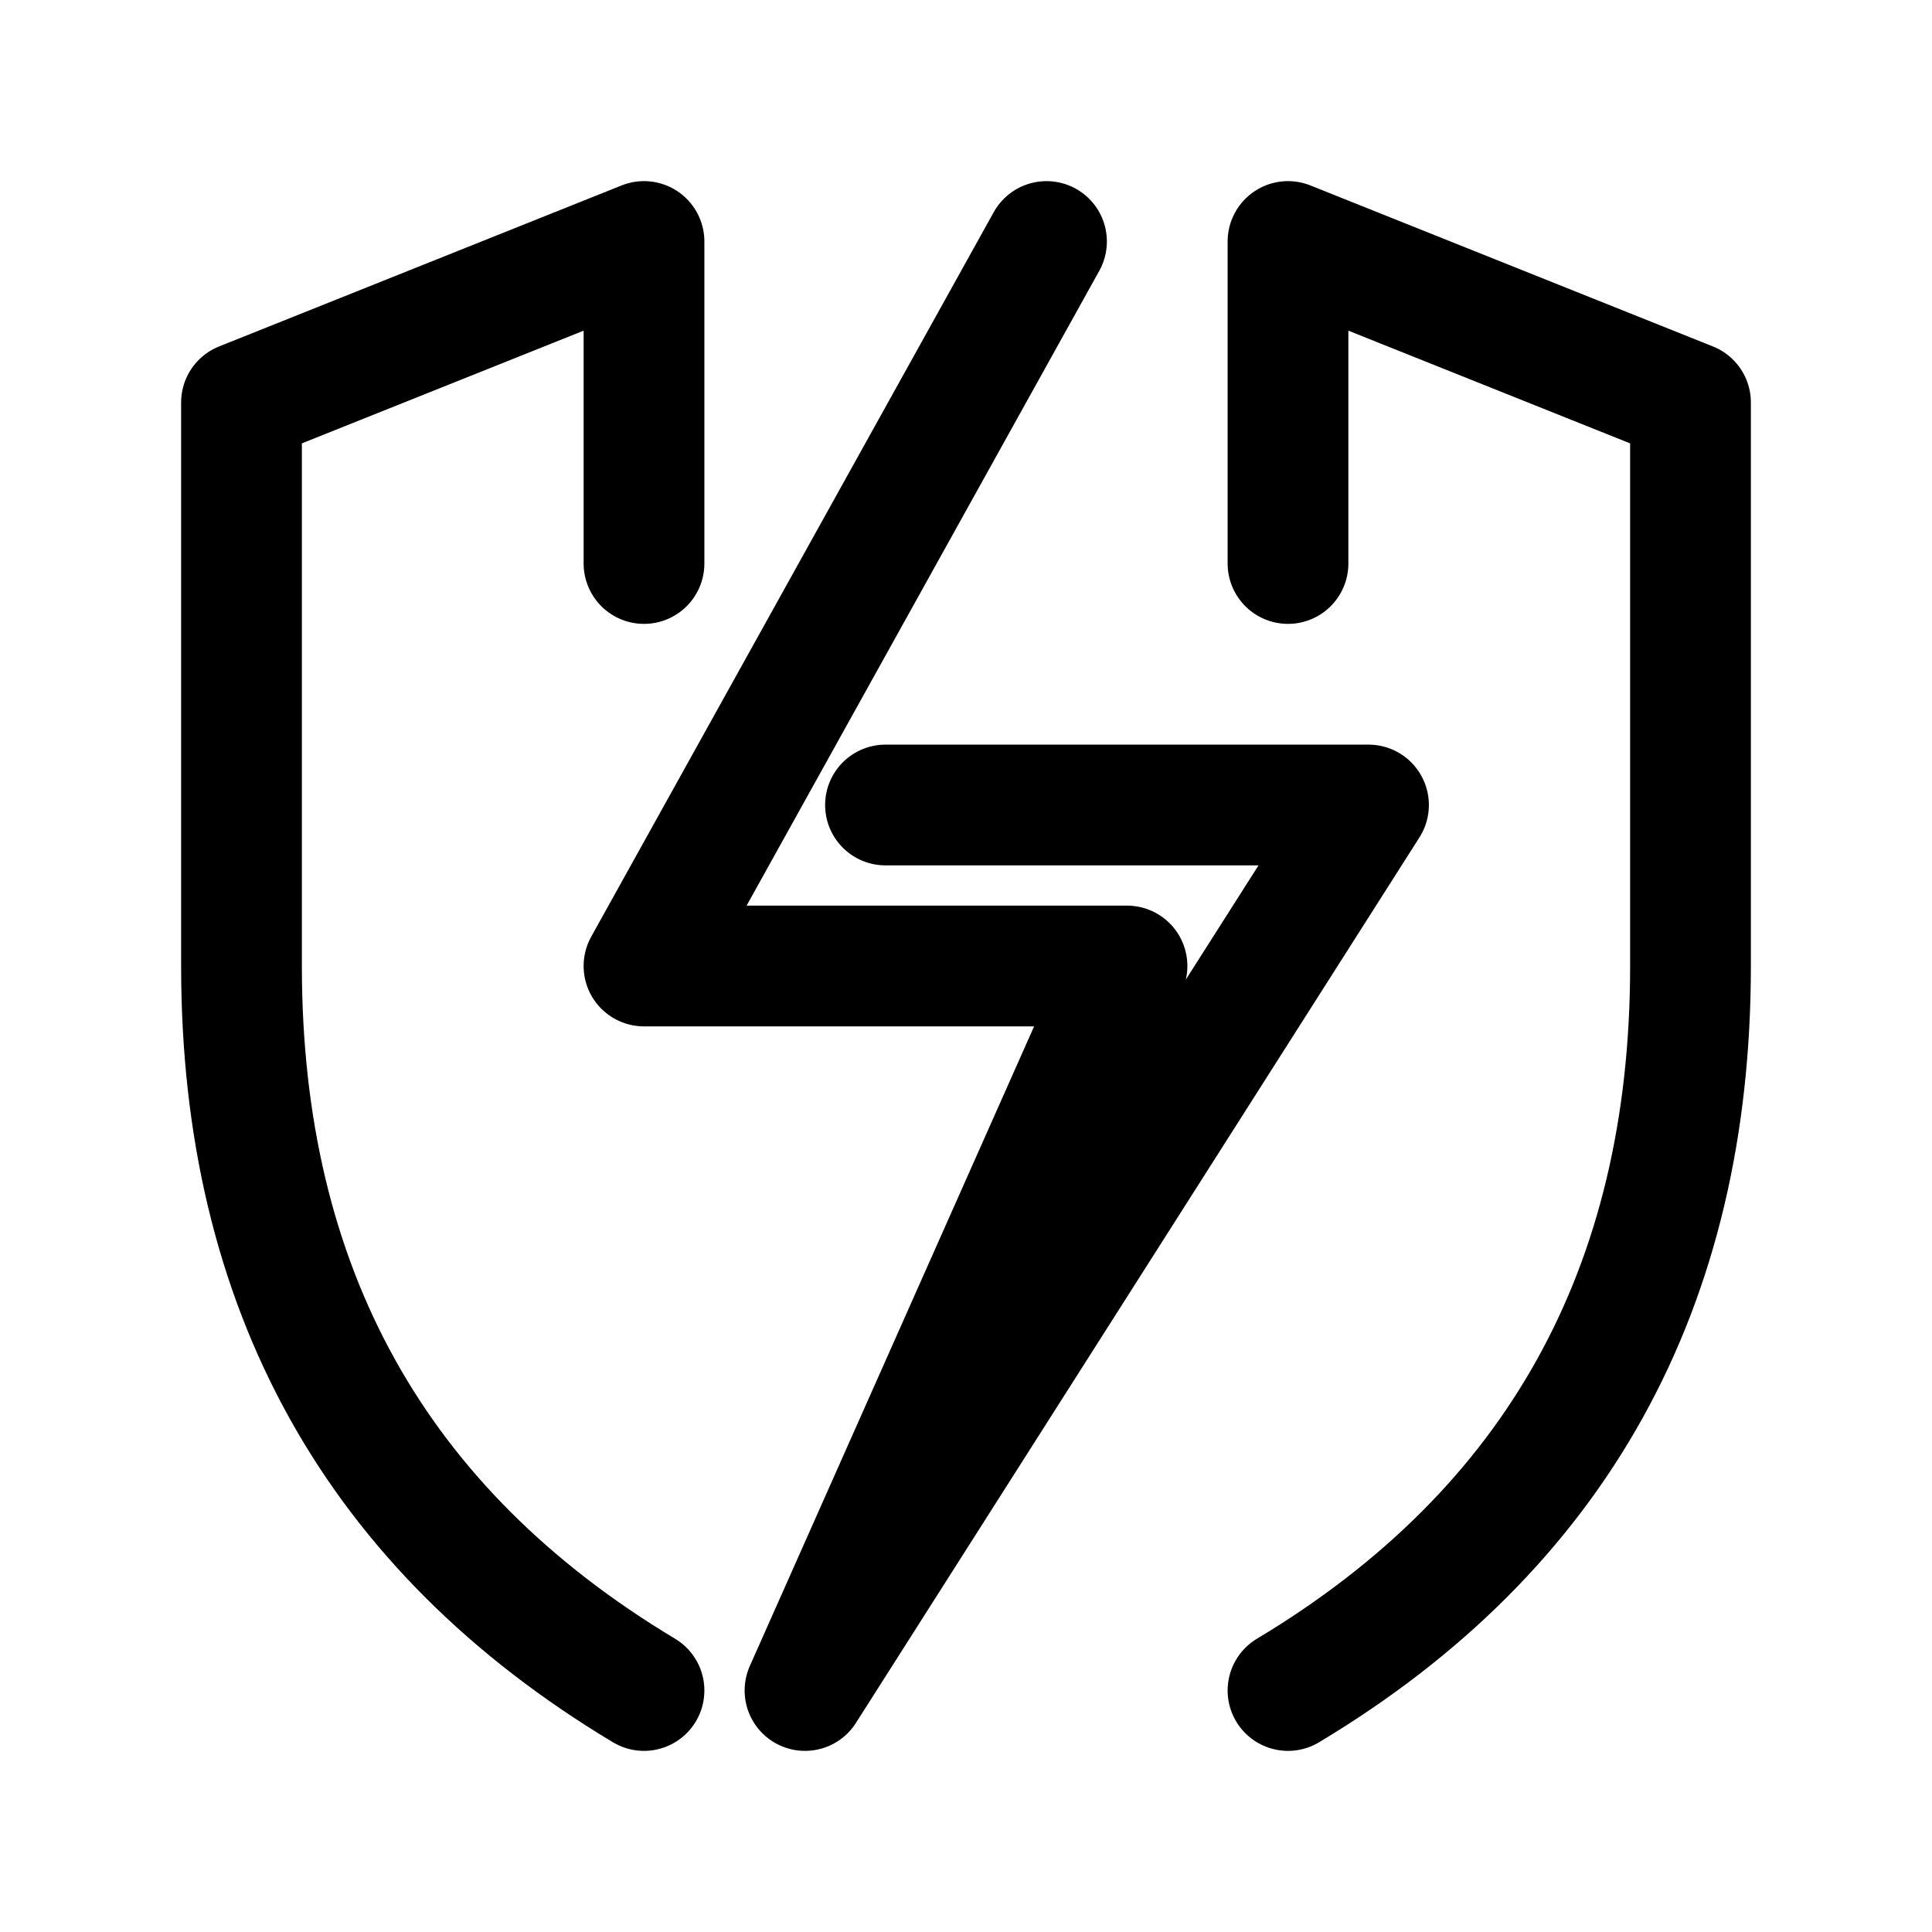
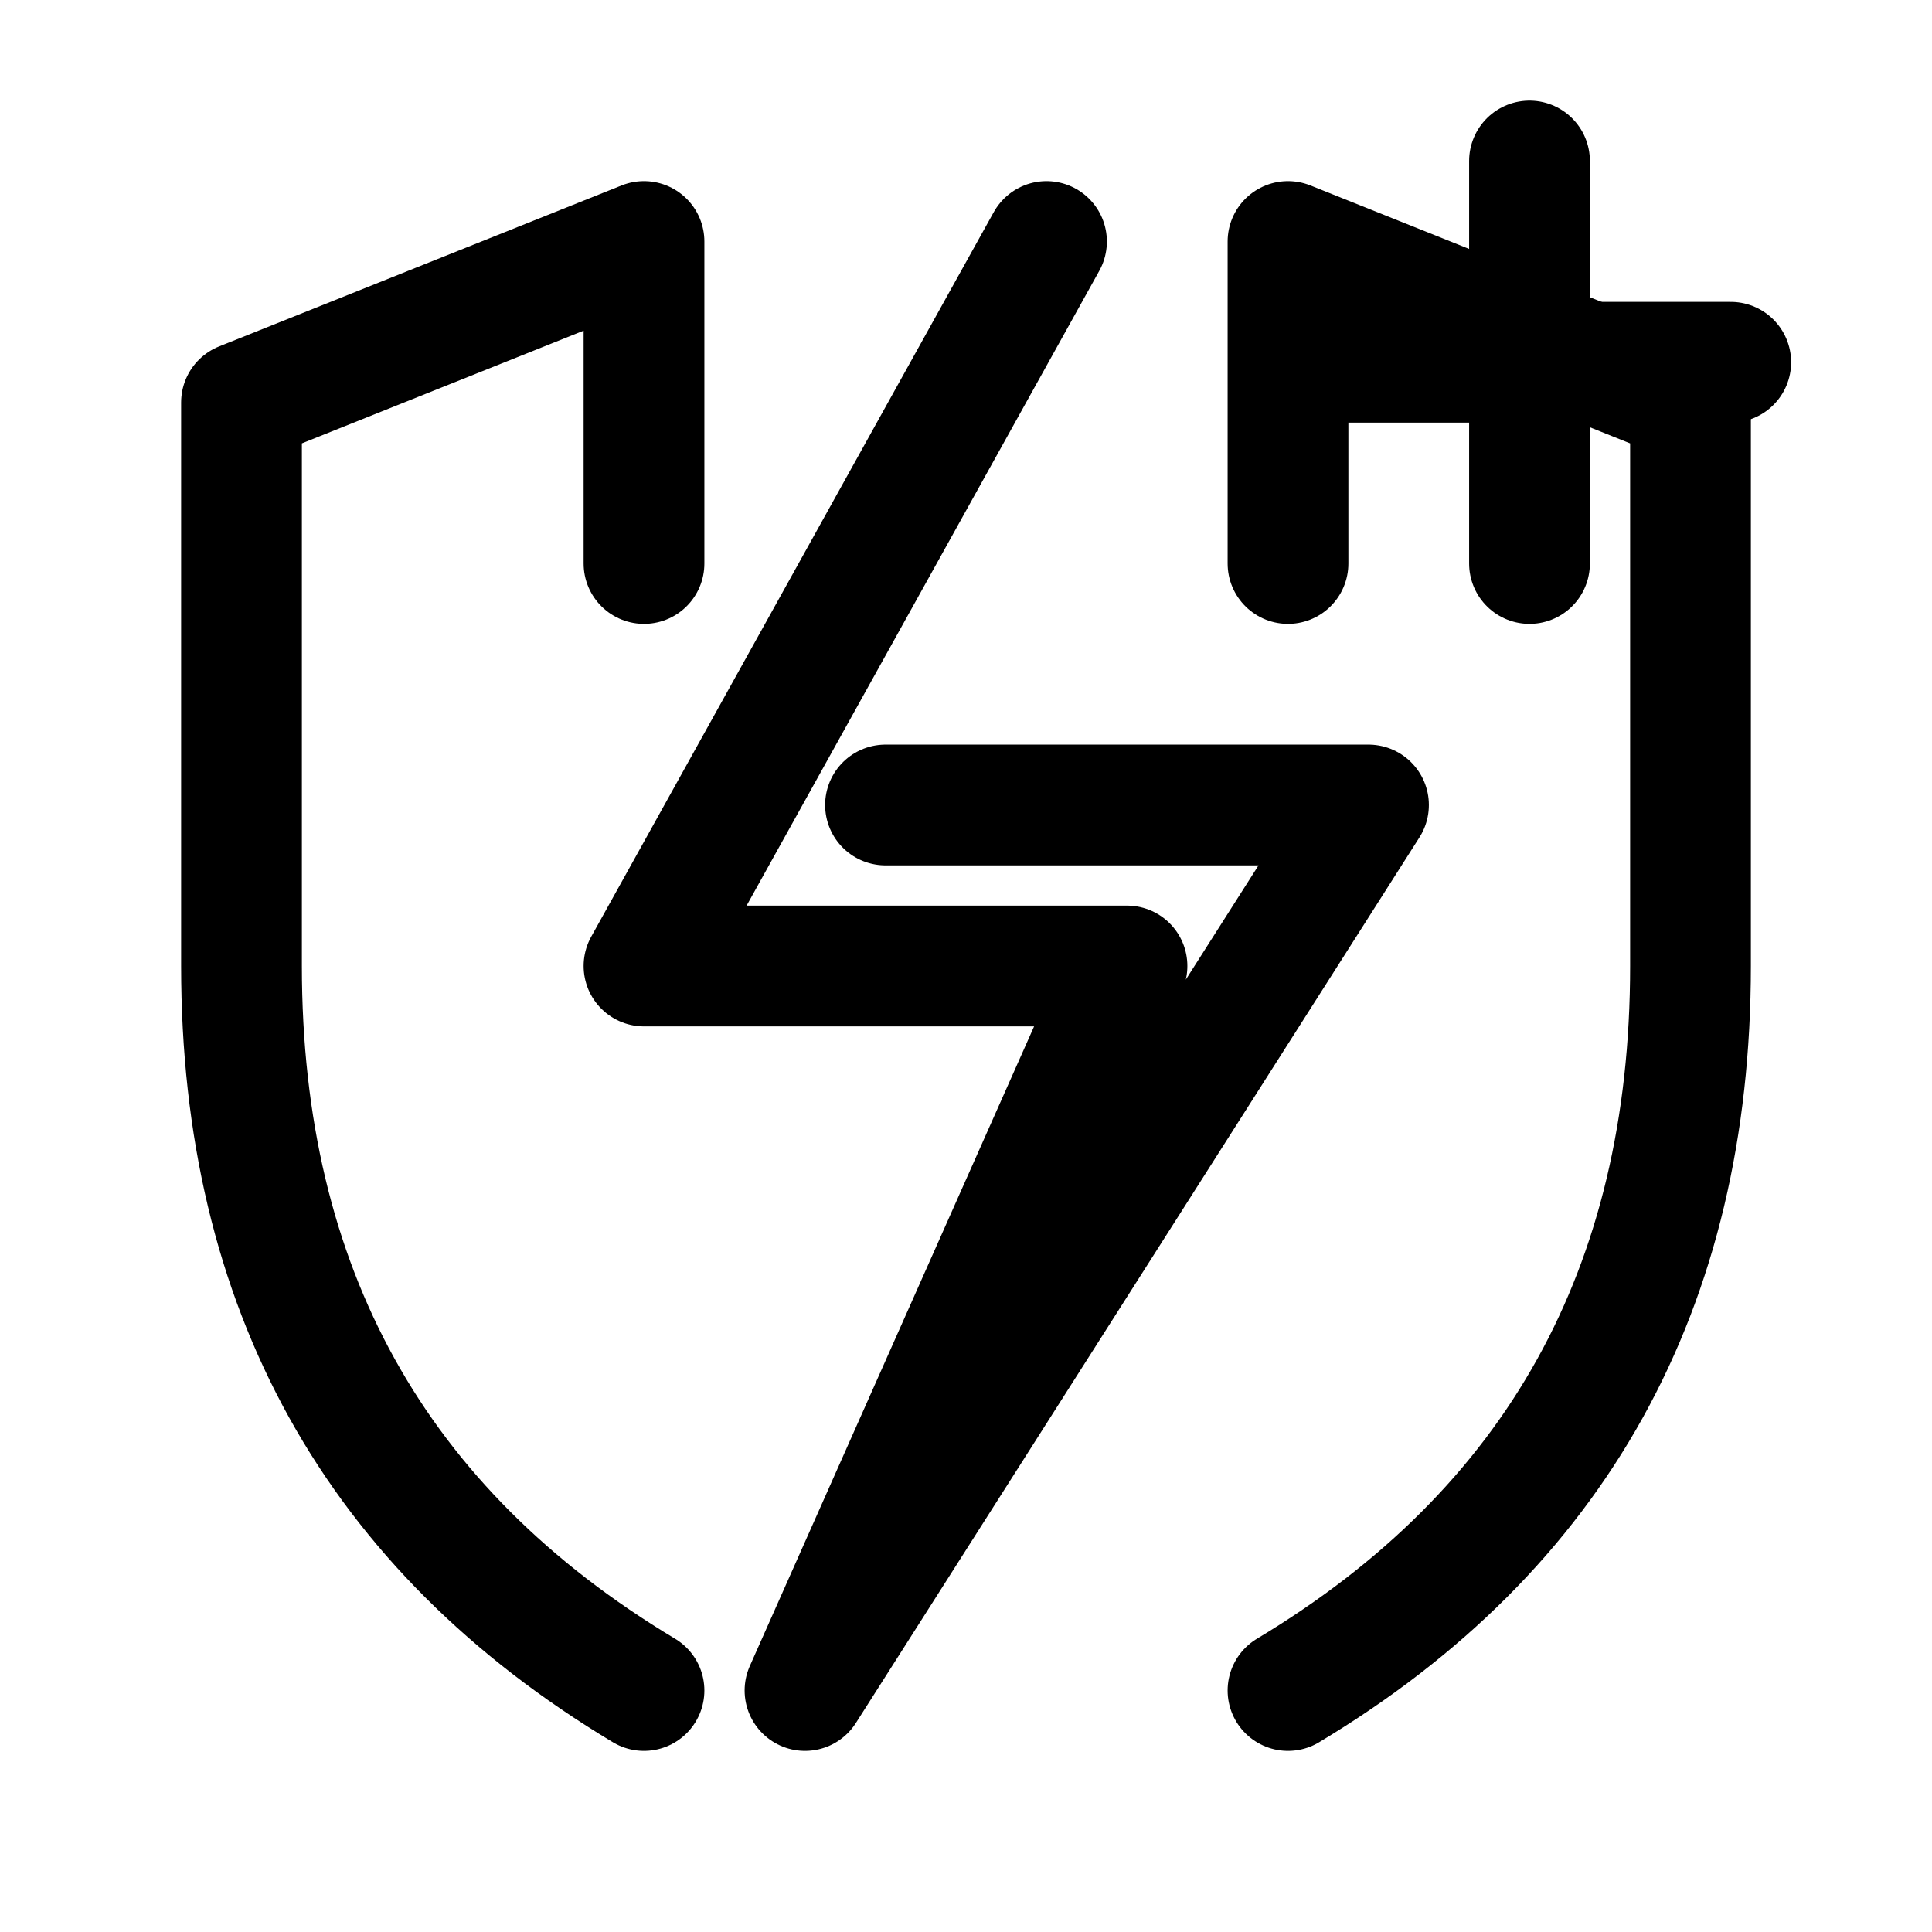
<svg xmlns="http://www.w3.org/2000/svg" class="dp-icon arsenal-icon" viewBox="0 0 24 24" width="24" height="24" fill="none" stroke="currentColor" stroke-width="1.5" stroke-linecap="round" stroke-linejoin="round" aria-hidden="true" focusable="false" data-arsenal="mod_ion_payload">
  <path d="M3 5 8 3V7 M3 5V12Q3 18 8 21 M21 5 16 3V7 M21 5V12Q21 18 16 21 M13 3 8 12H14L10 21 17 10H11" />
+   <path d="M19 2V7 M16.5 4.5H21.5" />
</svg>
